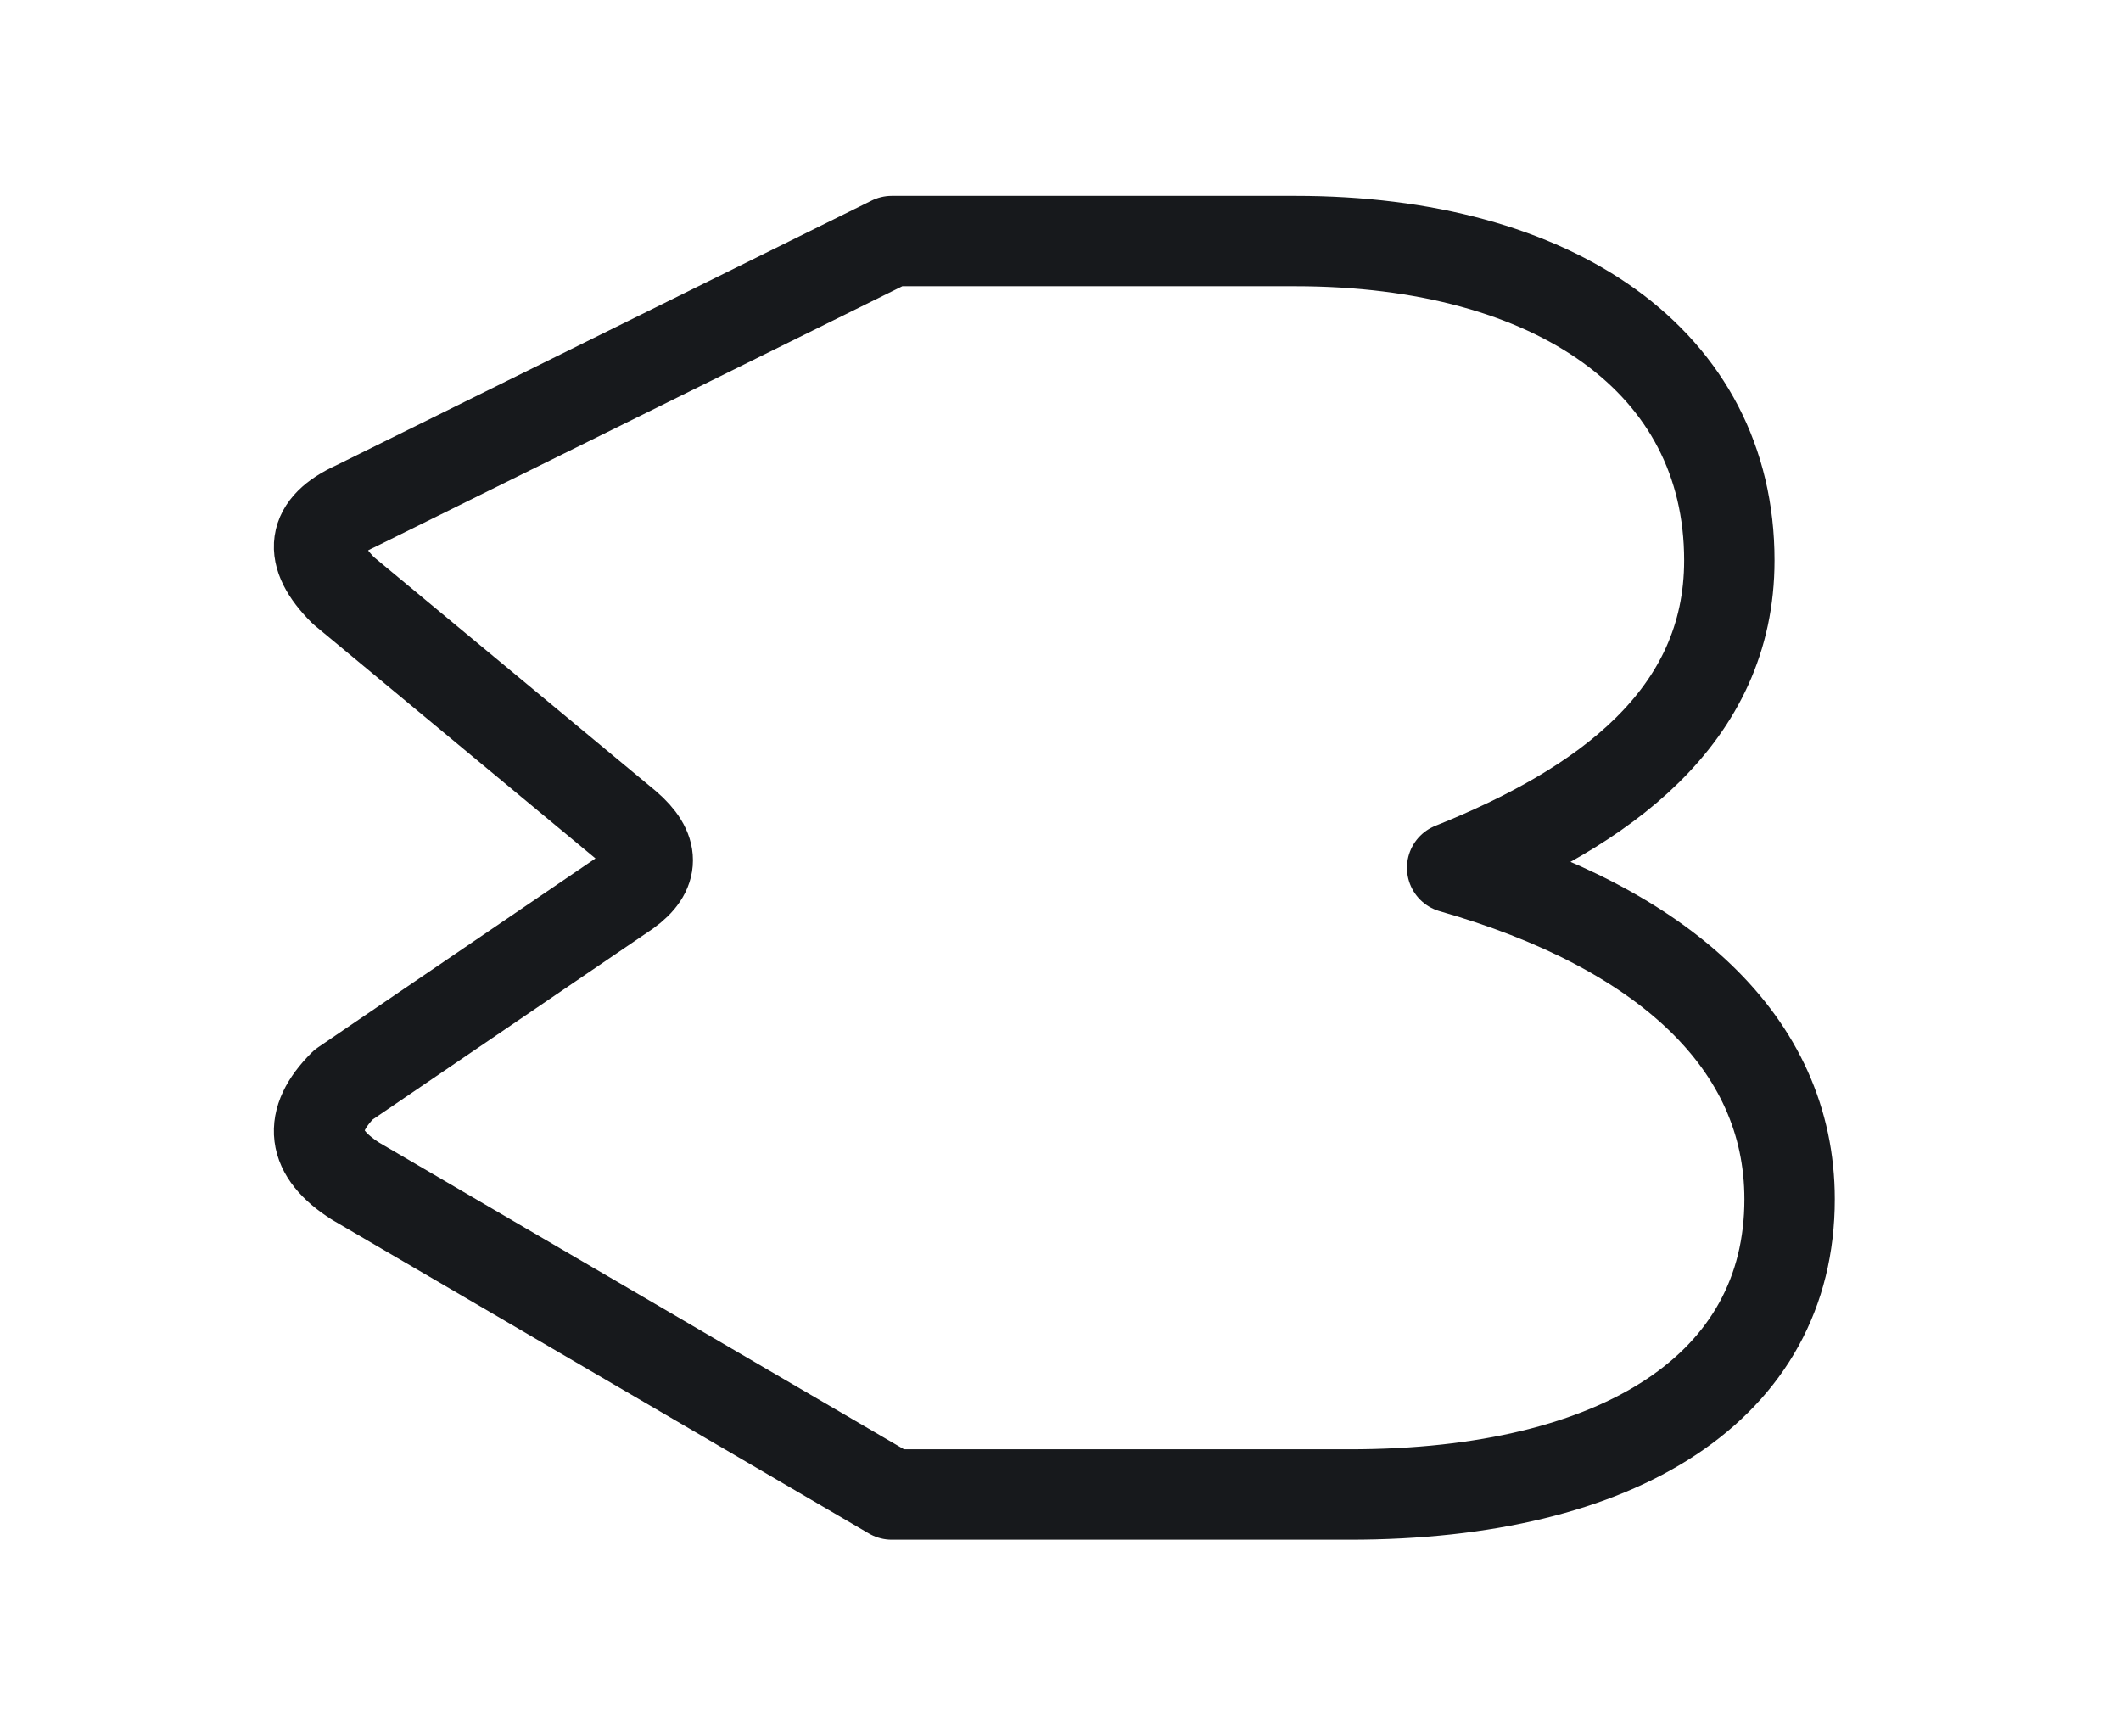
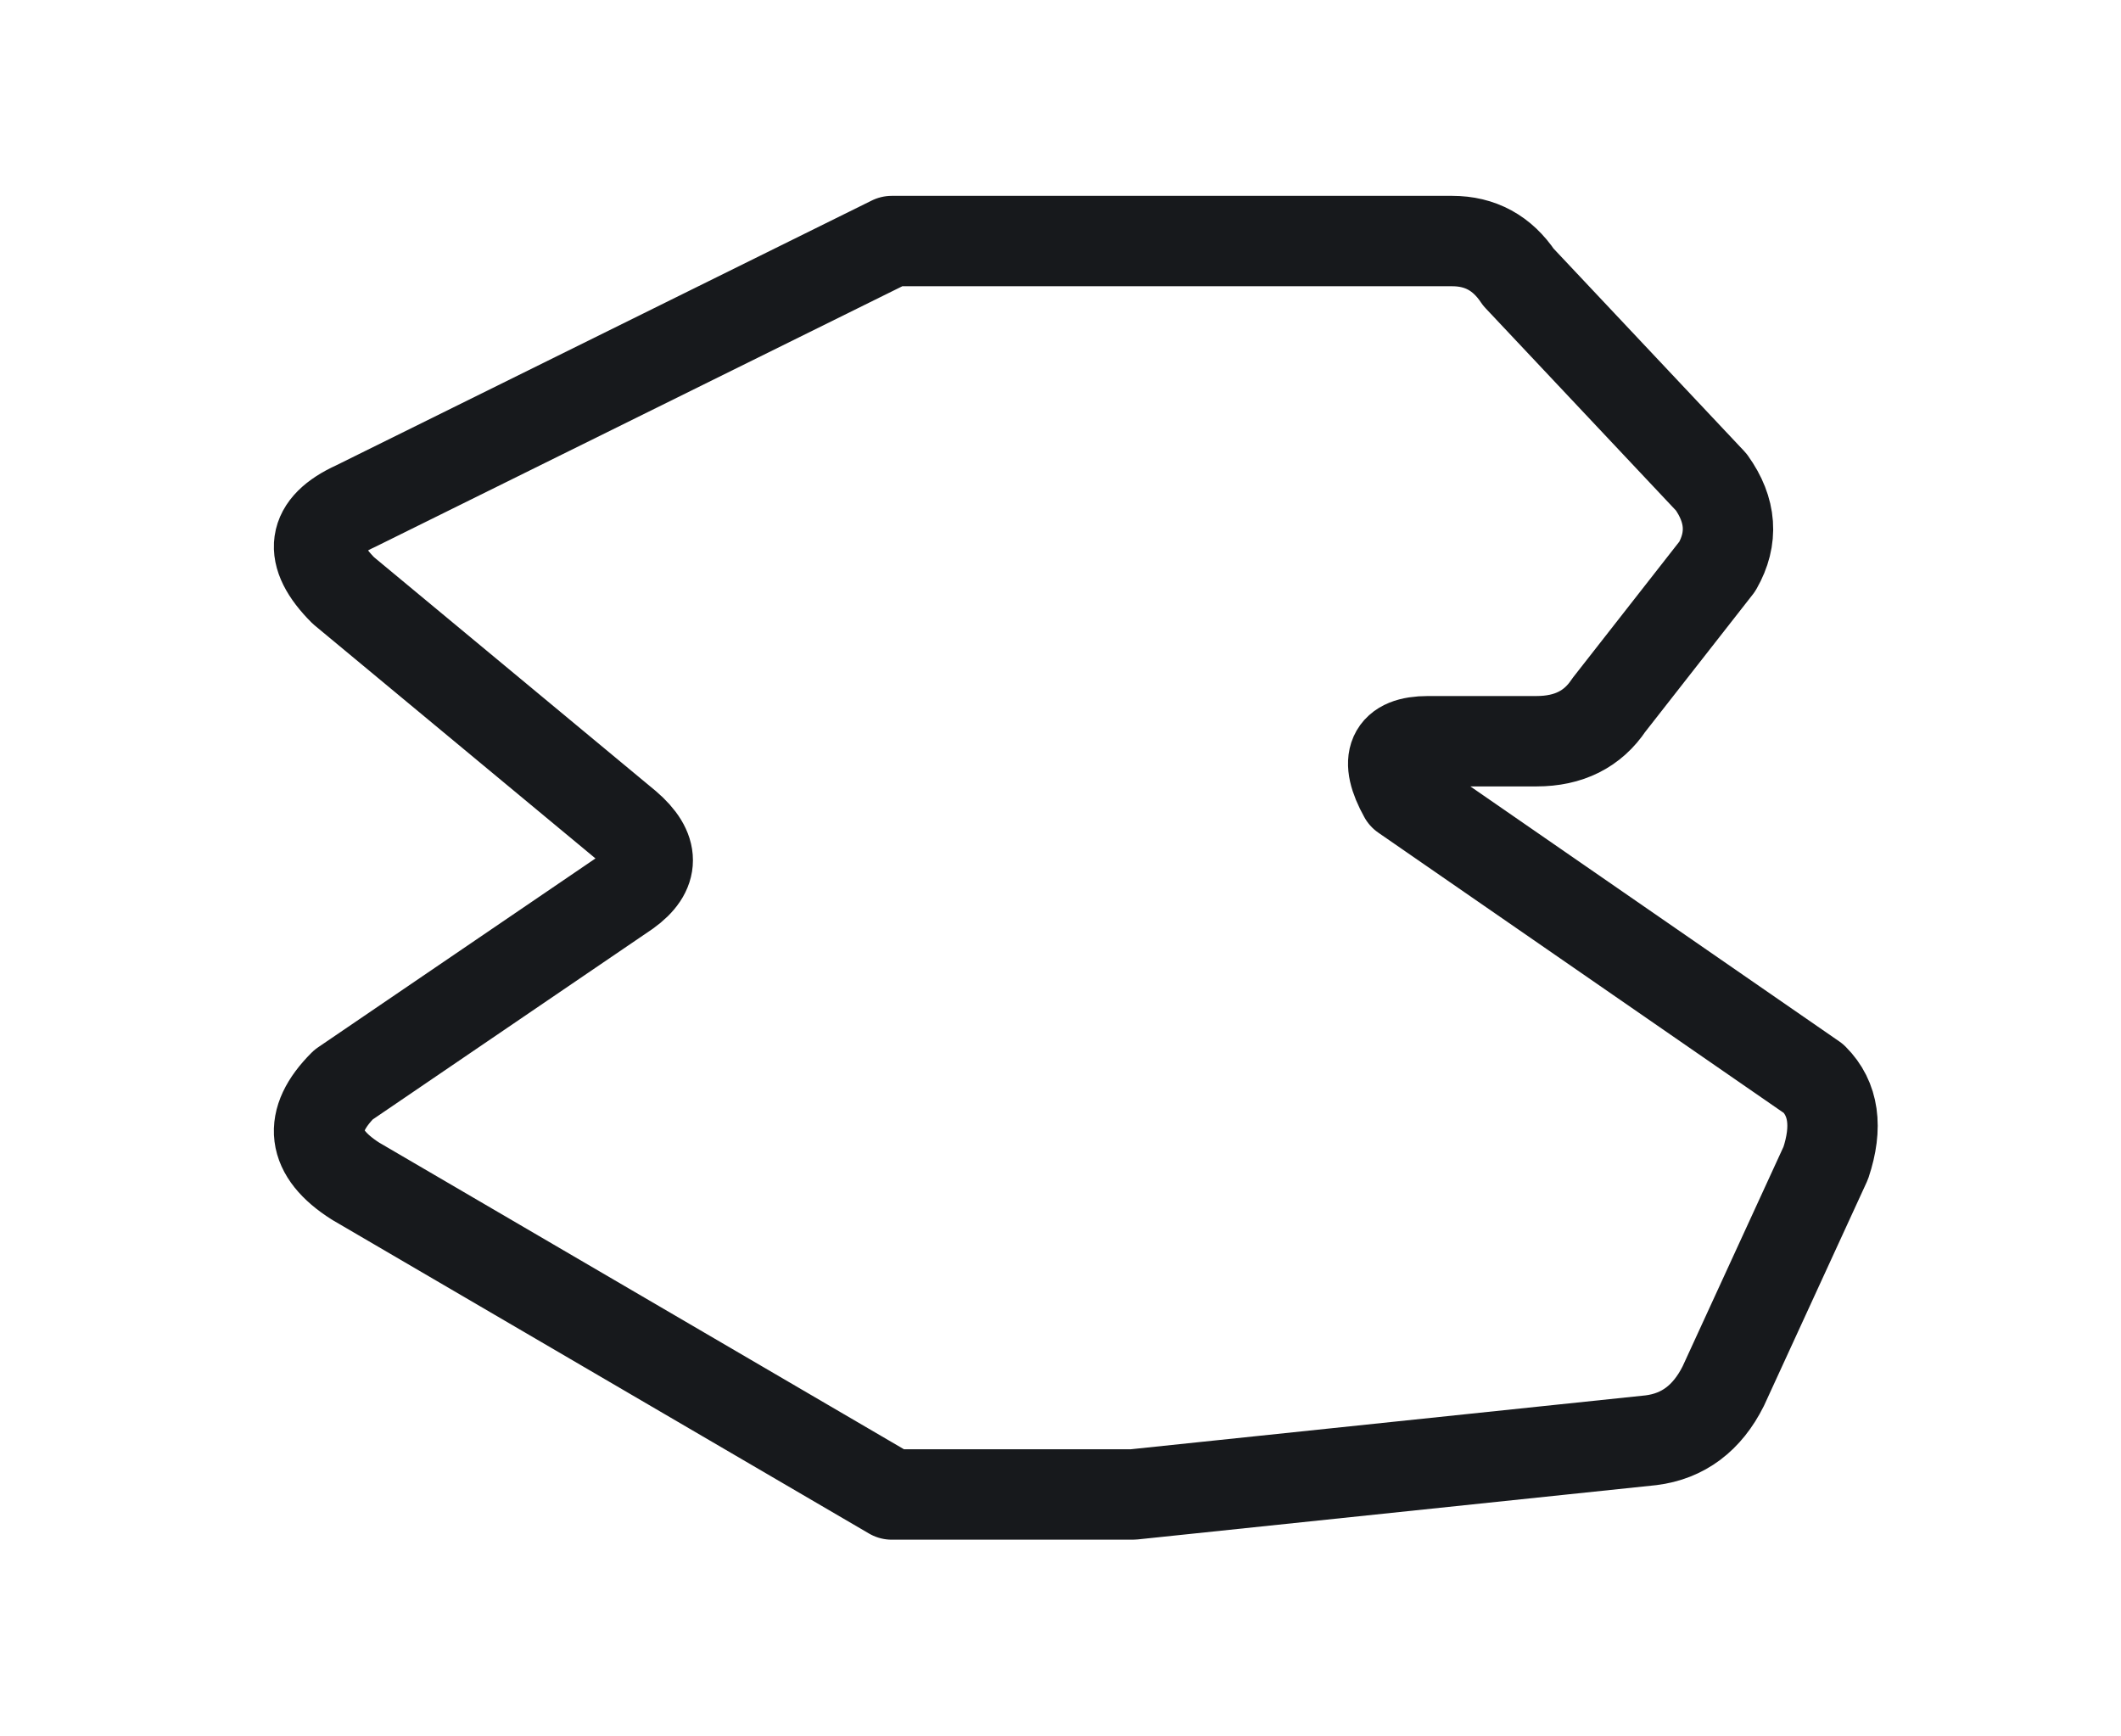
<svg xmlns="http://www.w3.org/2000/svg" viewBox="0 0 352 288" role="img" aria-labelledby="title description">
-   <path d="M148 40H215C258 40 287 60 287 93C287 119 266 134 241 144C276 154 297 173 297 199C297 230 269 248 224 248H148L59 196Q48 189 57 180L104 148Q111 143 104 137L57 98Q48 89 59 84L148 40Z" fill="none" stroke="#17191C" stroke-width="15" stroke-linecap="round" stroke-linejoin="round" />
+   <path d="M148 40H241Q248 40 252 46L284 80Q289 87 285 94L267 117Q263 123 255 123H237Q228 123 233 132L301 179Q306 184 303 193L286 230Q282 238 274 239L188 248H148L59 196Q48 189 57 180L104 148Q111 143 104 137L57 98Q48 89 59 84L148 40Z" fill="none" stroke="#17191C" stroke-width="15" stroke-linecap="round" stroke-linejoin="round" />
</svg>
